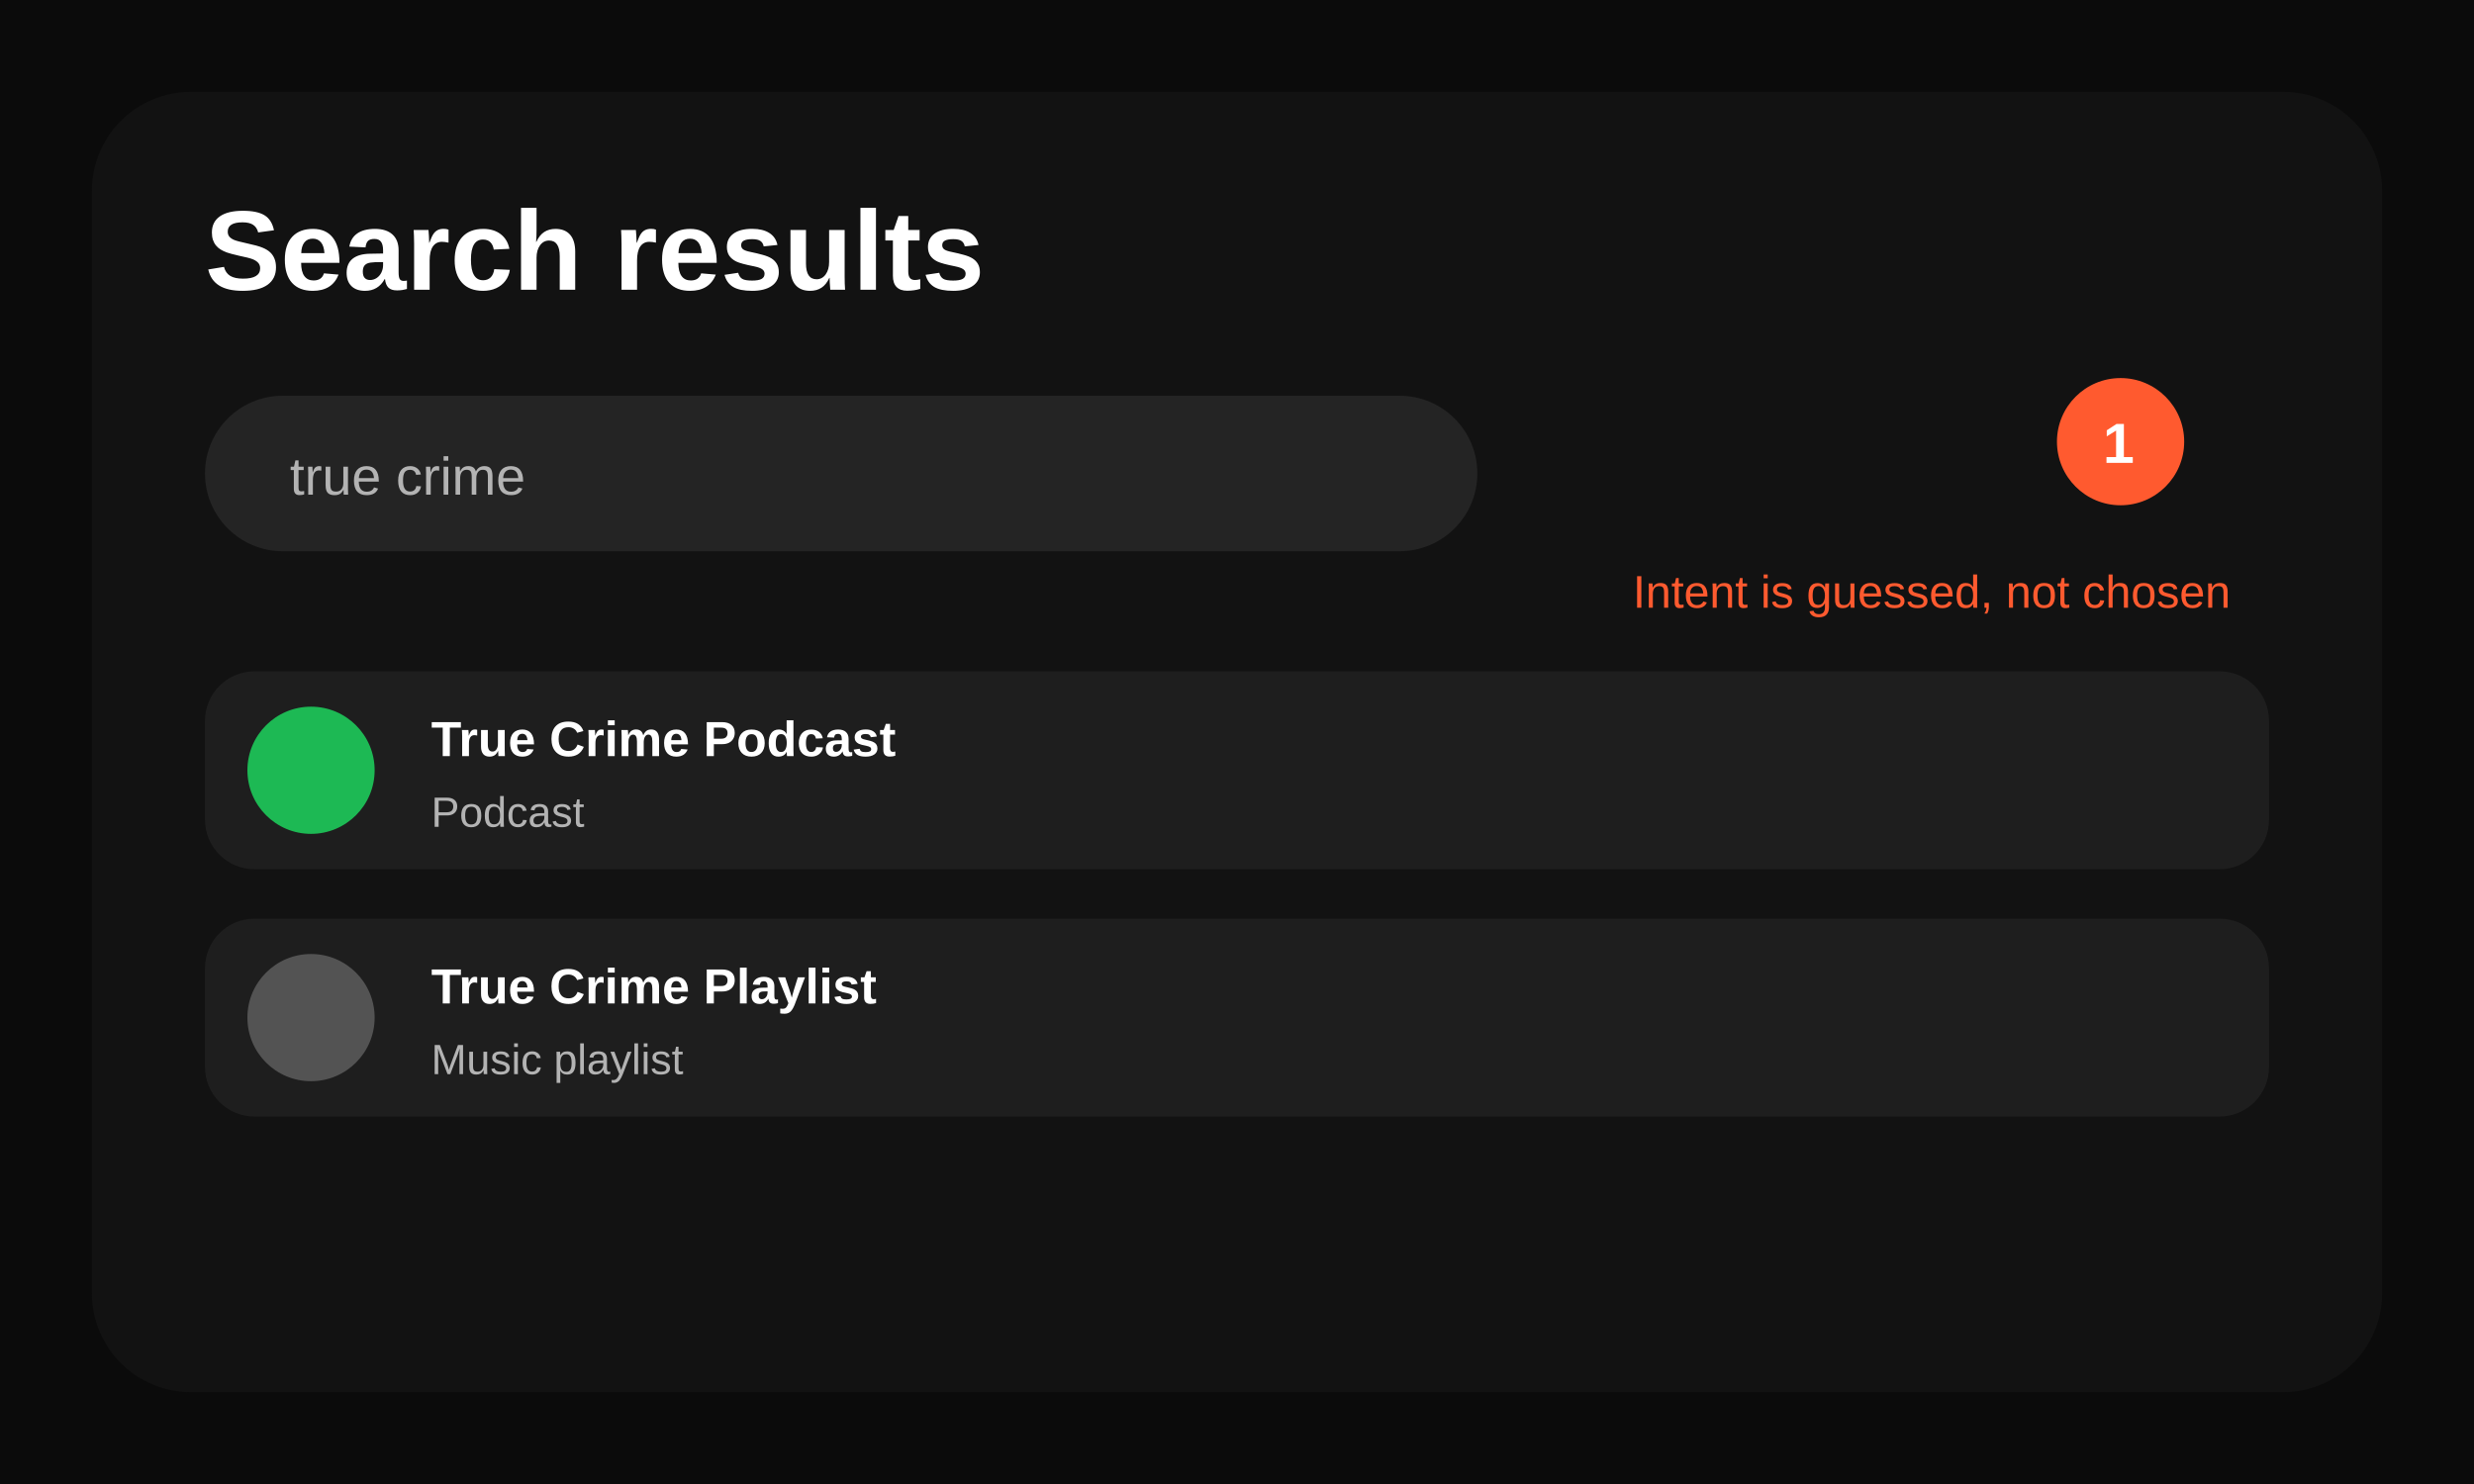
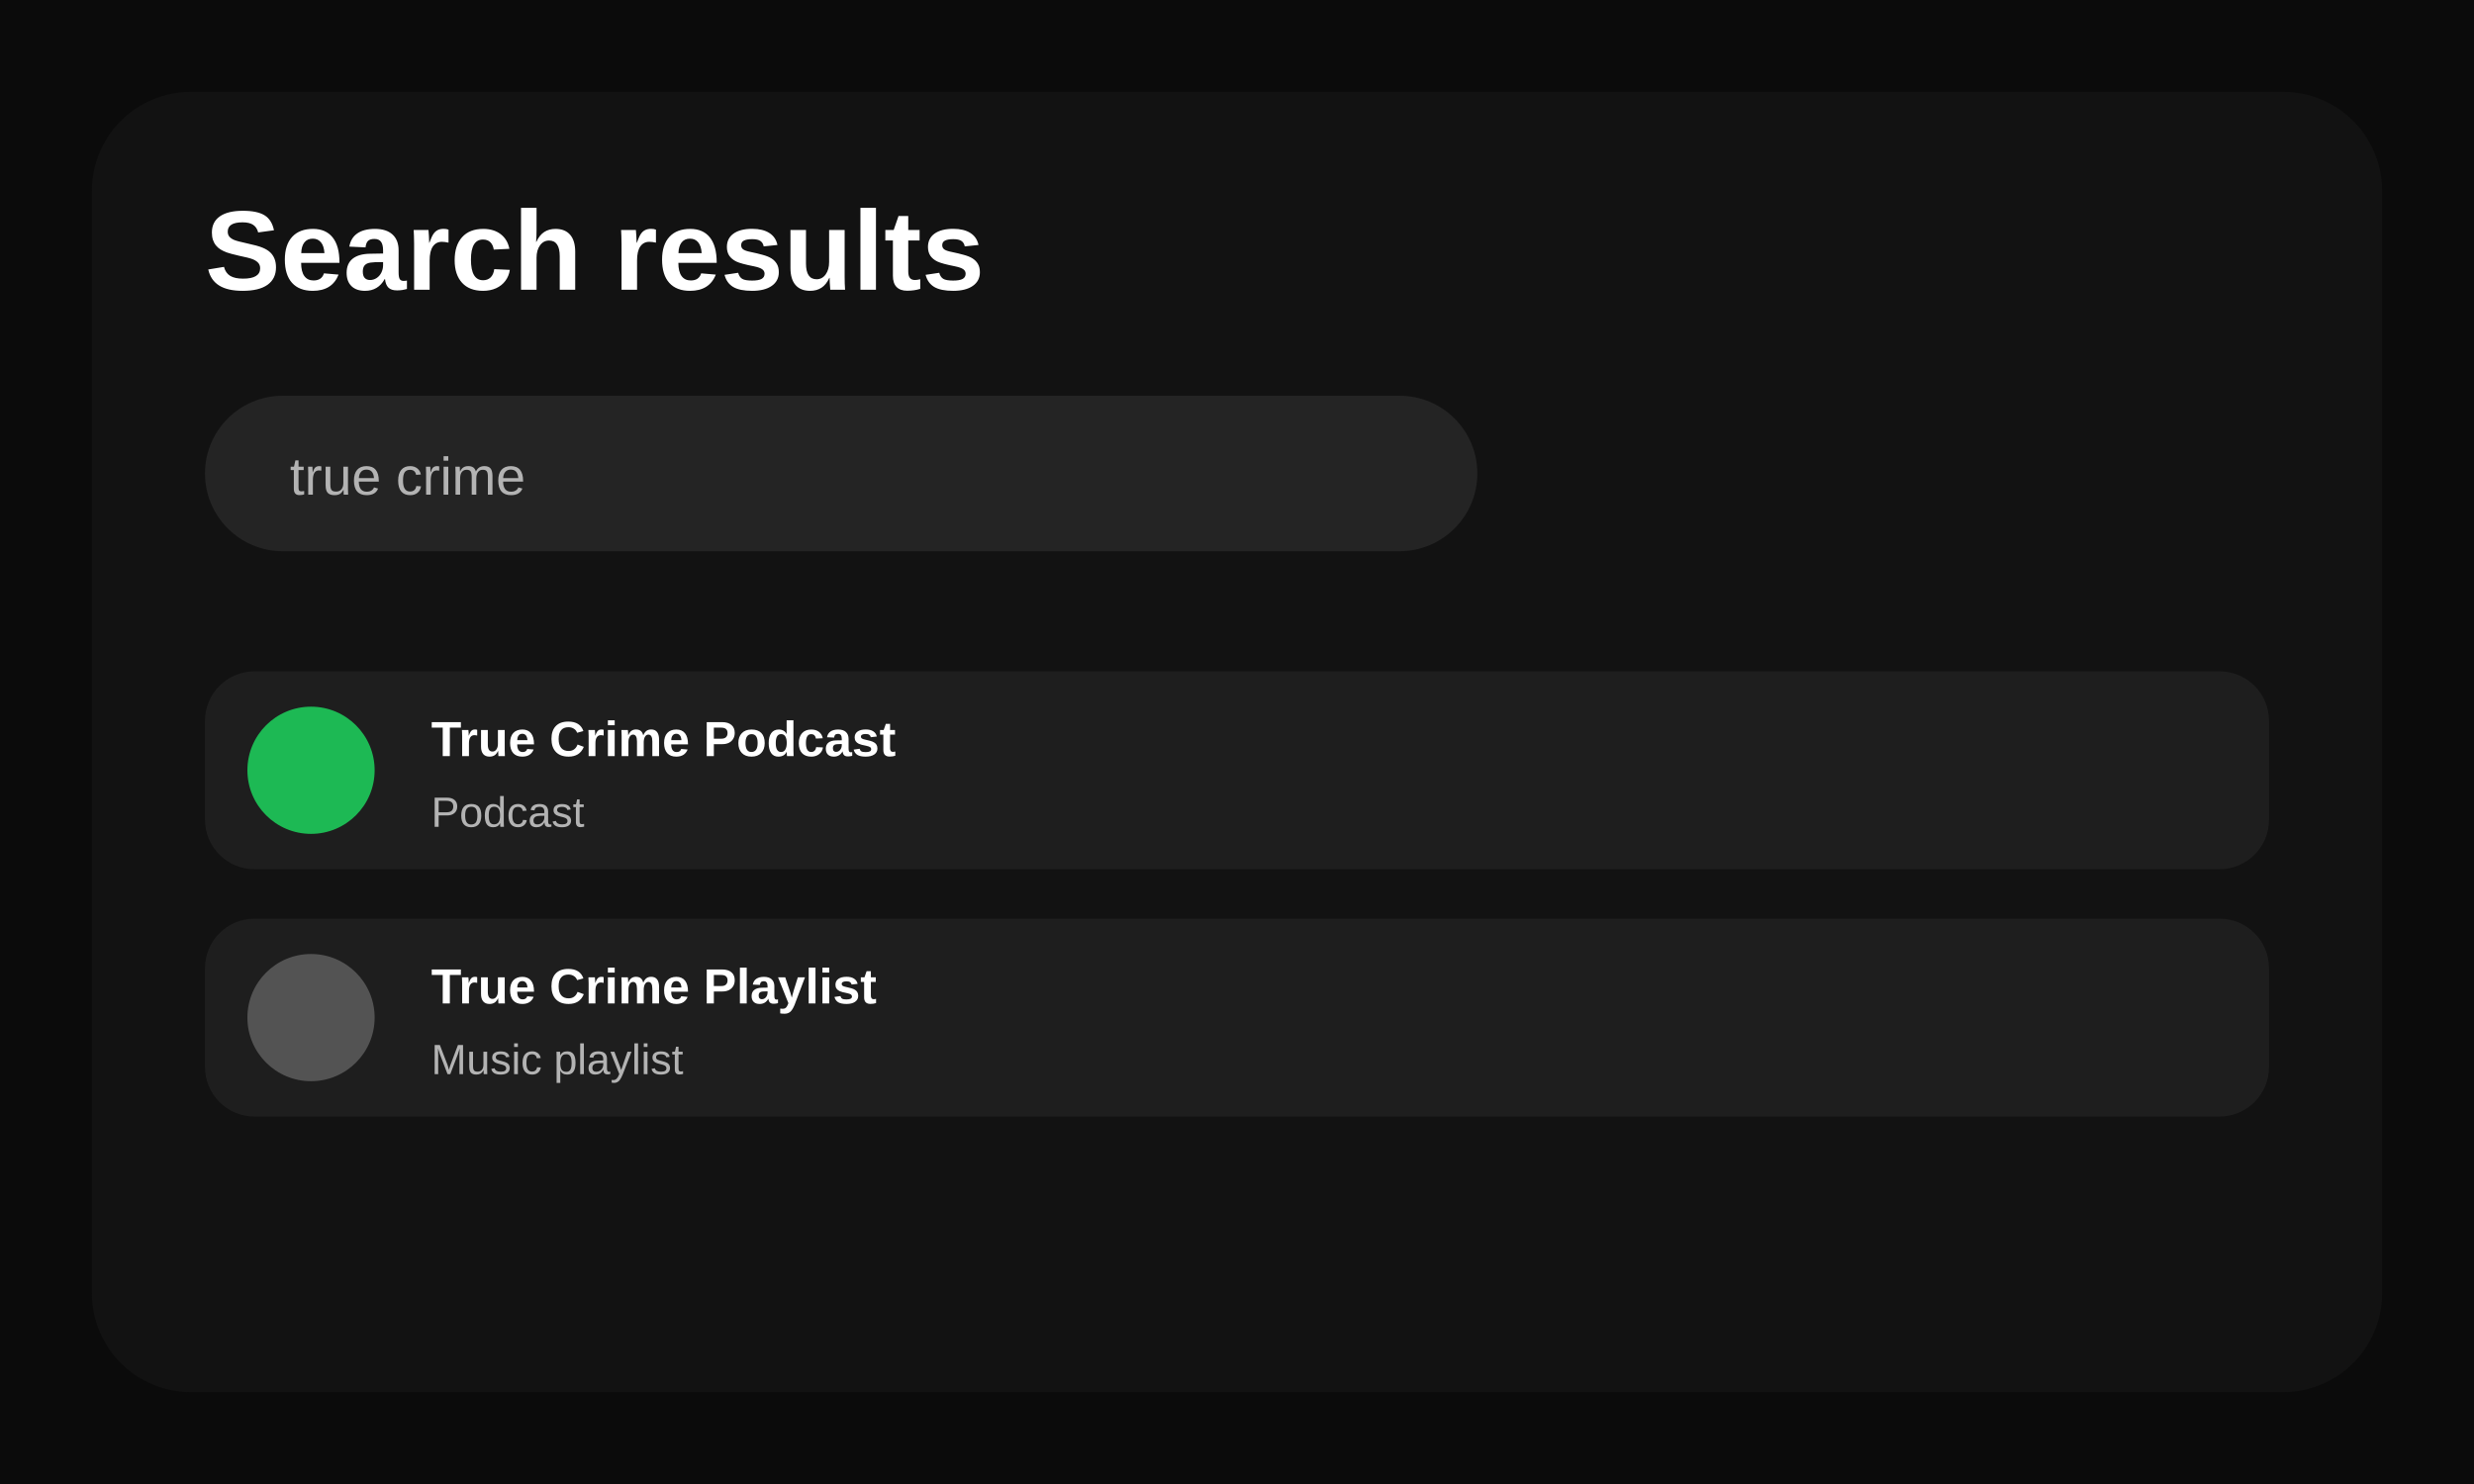
<svg xmlns="http://www.w3.org/2000/svg" viewBox="0 0 700 420">
  <rect width="700" height="420" fill="#0B0B0B" />
  <rect x="26" y="26" width="648" height="368" rx="28" fill="#121212" />
  <text x="58" y="82" font-family="Arial" font-size="32" font-weight="900" fill="white">Search results</text>
  <rect x="58" y="112" width="360" height="44" rx="22" fill="#242424" />
  <text x="82" y="140" font-family="Arial" font-size="15" fill="#B3B3B3">true crime</text>
  <rect x="58" y="190" width="584" height="56" rx="14" fill="#1E1E1E" />
  <circle cx="88" cy="218" r="18" fill="#1DB954" />
  <text x="122" y="214" font-family="Arial" font-size="14" font-weight="900" fill="white">True Crime Podcast</text>
  <text x="122" y="234" font-family="Arial" font-size="12" fill="#B3B3B3">Podcast</text>
  <rect x="58" y="260" width="584" height="56" rx="14" fill="#1E1E1E" />
  <circle cx="88" cy="288" r="18" fill="#535353" />
  <text x="122" y="284" font-family="Arial" font-size="14" font-weight="900" fill="white">True Crime Playlist</text>
  <text x="122" y="304" font-family="Arial" font-size="12" fill="#B3B3B3">Music playlist</text>
-   <circle cx="600" cy="125" r="18" fill="#FF5A2F" />
-   <text x="595" y="131" font-family="Arial" font-size="16" font-weight="900" fill="white">1</text>
-   <text x="462" y="172" font-family="Arial" font-size="13" fill="#FF5A2F">Intent is guessed, not chosen</text>
</svg>
